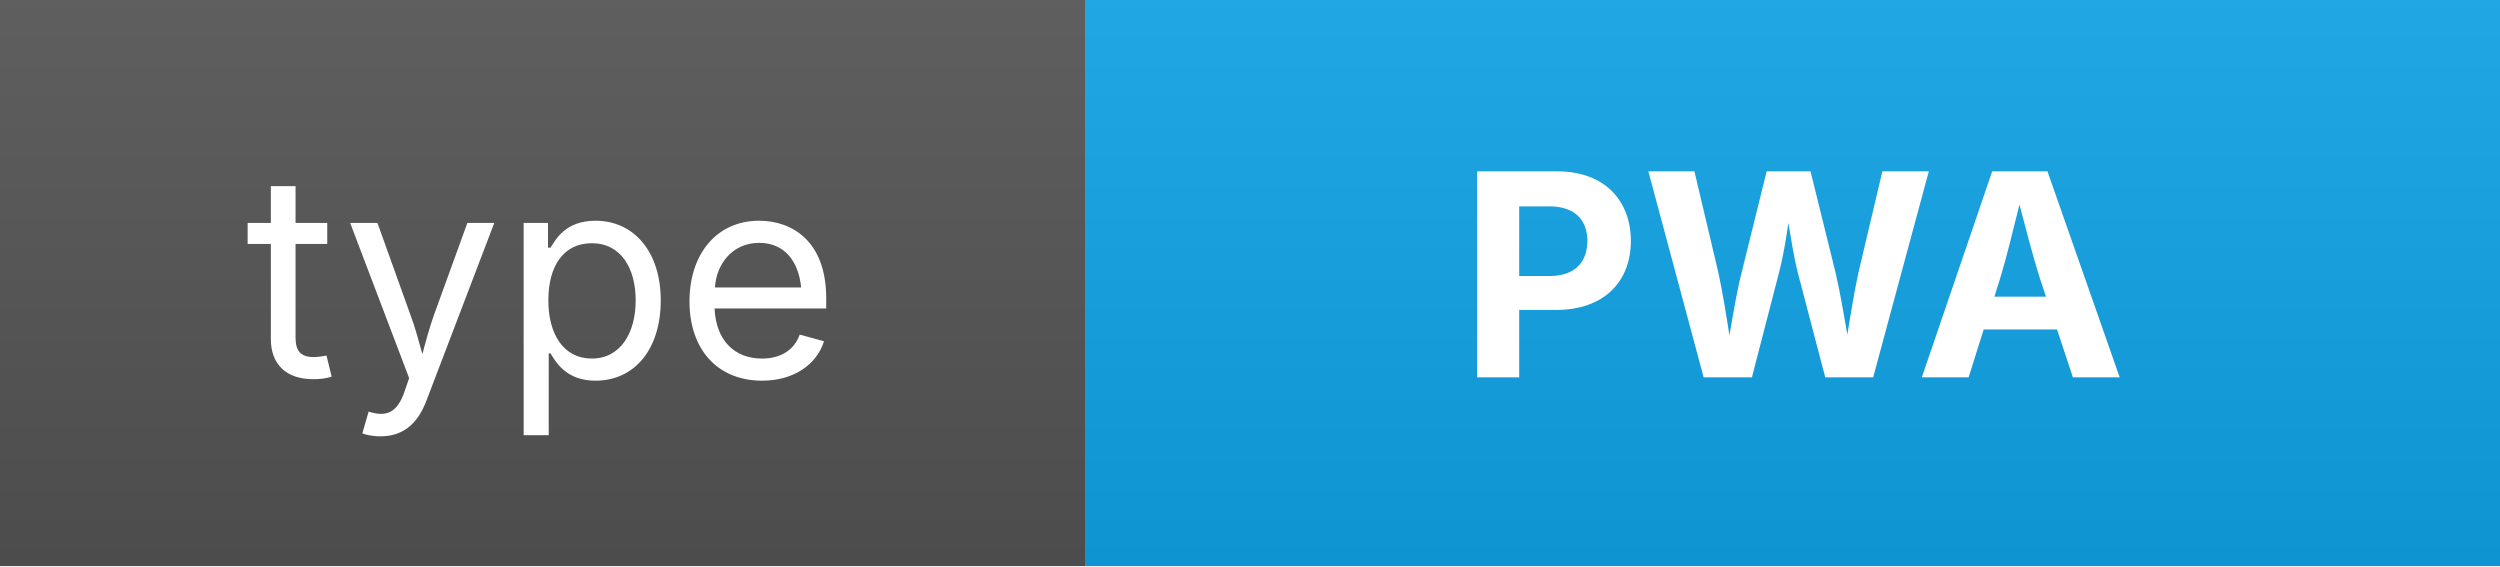
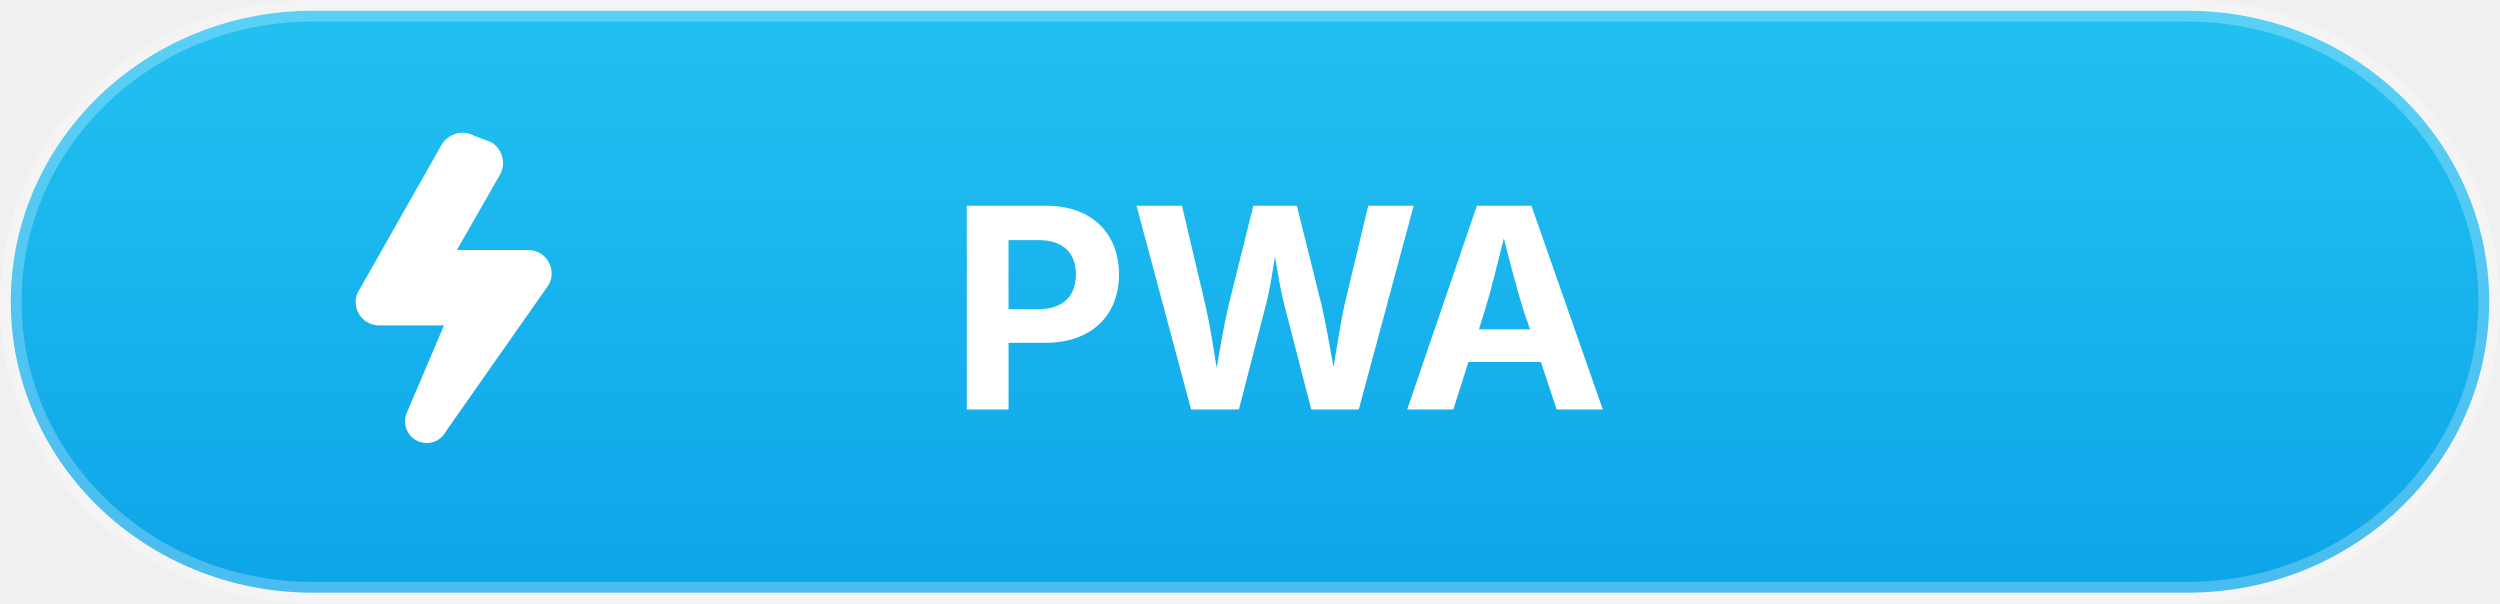
- <svg xmlns="http://www.w3.org/2000/svg" width="106" height="24" aria-label="PWA">
-   <linearGradient id="a" x2="0" y2="100%">
-     <stop offset="0" stop-color="#bbb" stop-opacity=".1" />
-     <stop offset="1" stop-opacity=".1" />
-   </linearGradient>
-   <g shape-rendering="crispEdges">
-     <path fill="#555" d="M0 0h46v24H0z" />
-     <path fill="#0ea5e9" d="M46 0h60v24H46z" />
+ <svg xmlns="http://www.w3.org/2000/svg" width="116" height="28" viewBox="0 0 116 28" role="img" aria-label="PWA">
+   <defs>
+     <linearGradient id="pillPwa" x1="0" y1="0" x2="0" y2="1">
+       <stop offset="0%" stop-color="#22c1f1" />
+       <stop offset="100%" stop-color="#0ea5e9" />
+     </linearGradient>
+   </defs>
+   <rect x="0.5" y="0.5" width="115" height="27" rx="14" fill="url(#pillPwa)" stroke="rgba(255,255,255,0.25)" />
+   <g transform="translate(12 6)" fill="#fff">
+     <path d="M10.8 0.6c0.5 0.3 0.7 1 .4 1.5l-2 3.5h3.3c0.9 0 1.4 1 0.9 1.7L8.7 14a1 1 0 0 1-1.8-0.9l1.7-4H5.6c-0.9 0-1.4-1-0.9-1.7l3.8-6.7c0.3-0.5 1-0.7 1.5-0.4z" />
  </g>
-   <path fill="url(#a)" d="M0 0h106v24H0z" />
-   <g fill="#fff" font-family="Segoe UI, Inter, system-ui, -apple-system" font-size="12" text-anchor="middle">
-     <text x="23" y="16">type</text>
-     <text x="76" y="16" font-weight="700">PWA</text>
-   </g>
+   <text x="44" y="19" font-family="Inter, Segoe UI, system-ui, -apple-system" font-size="13" font-weight="700" fill="#fff">PWA</text>
</svg>
